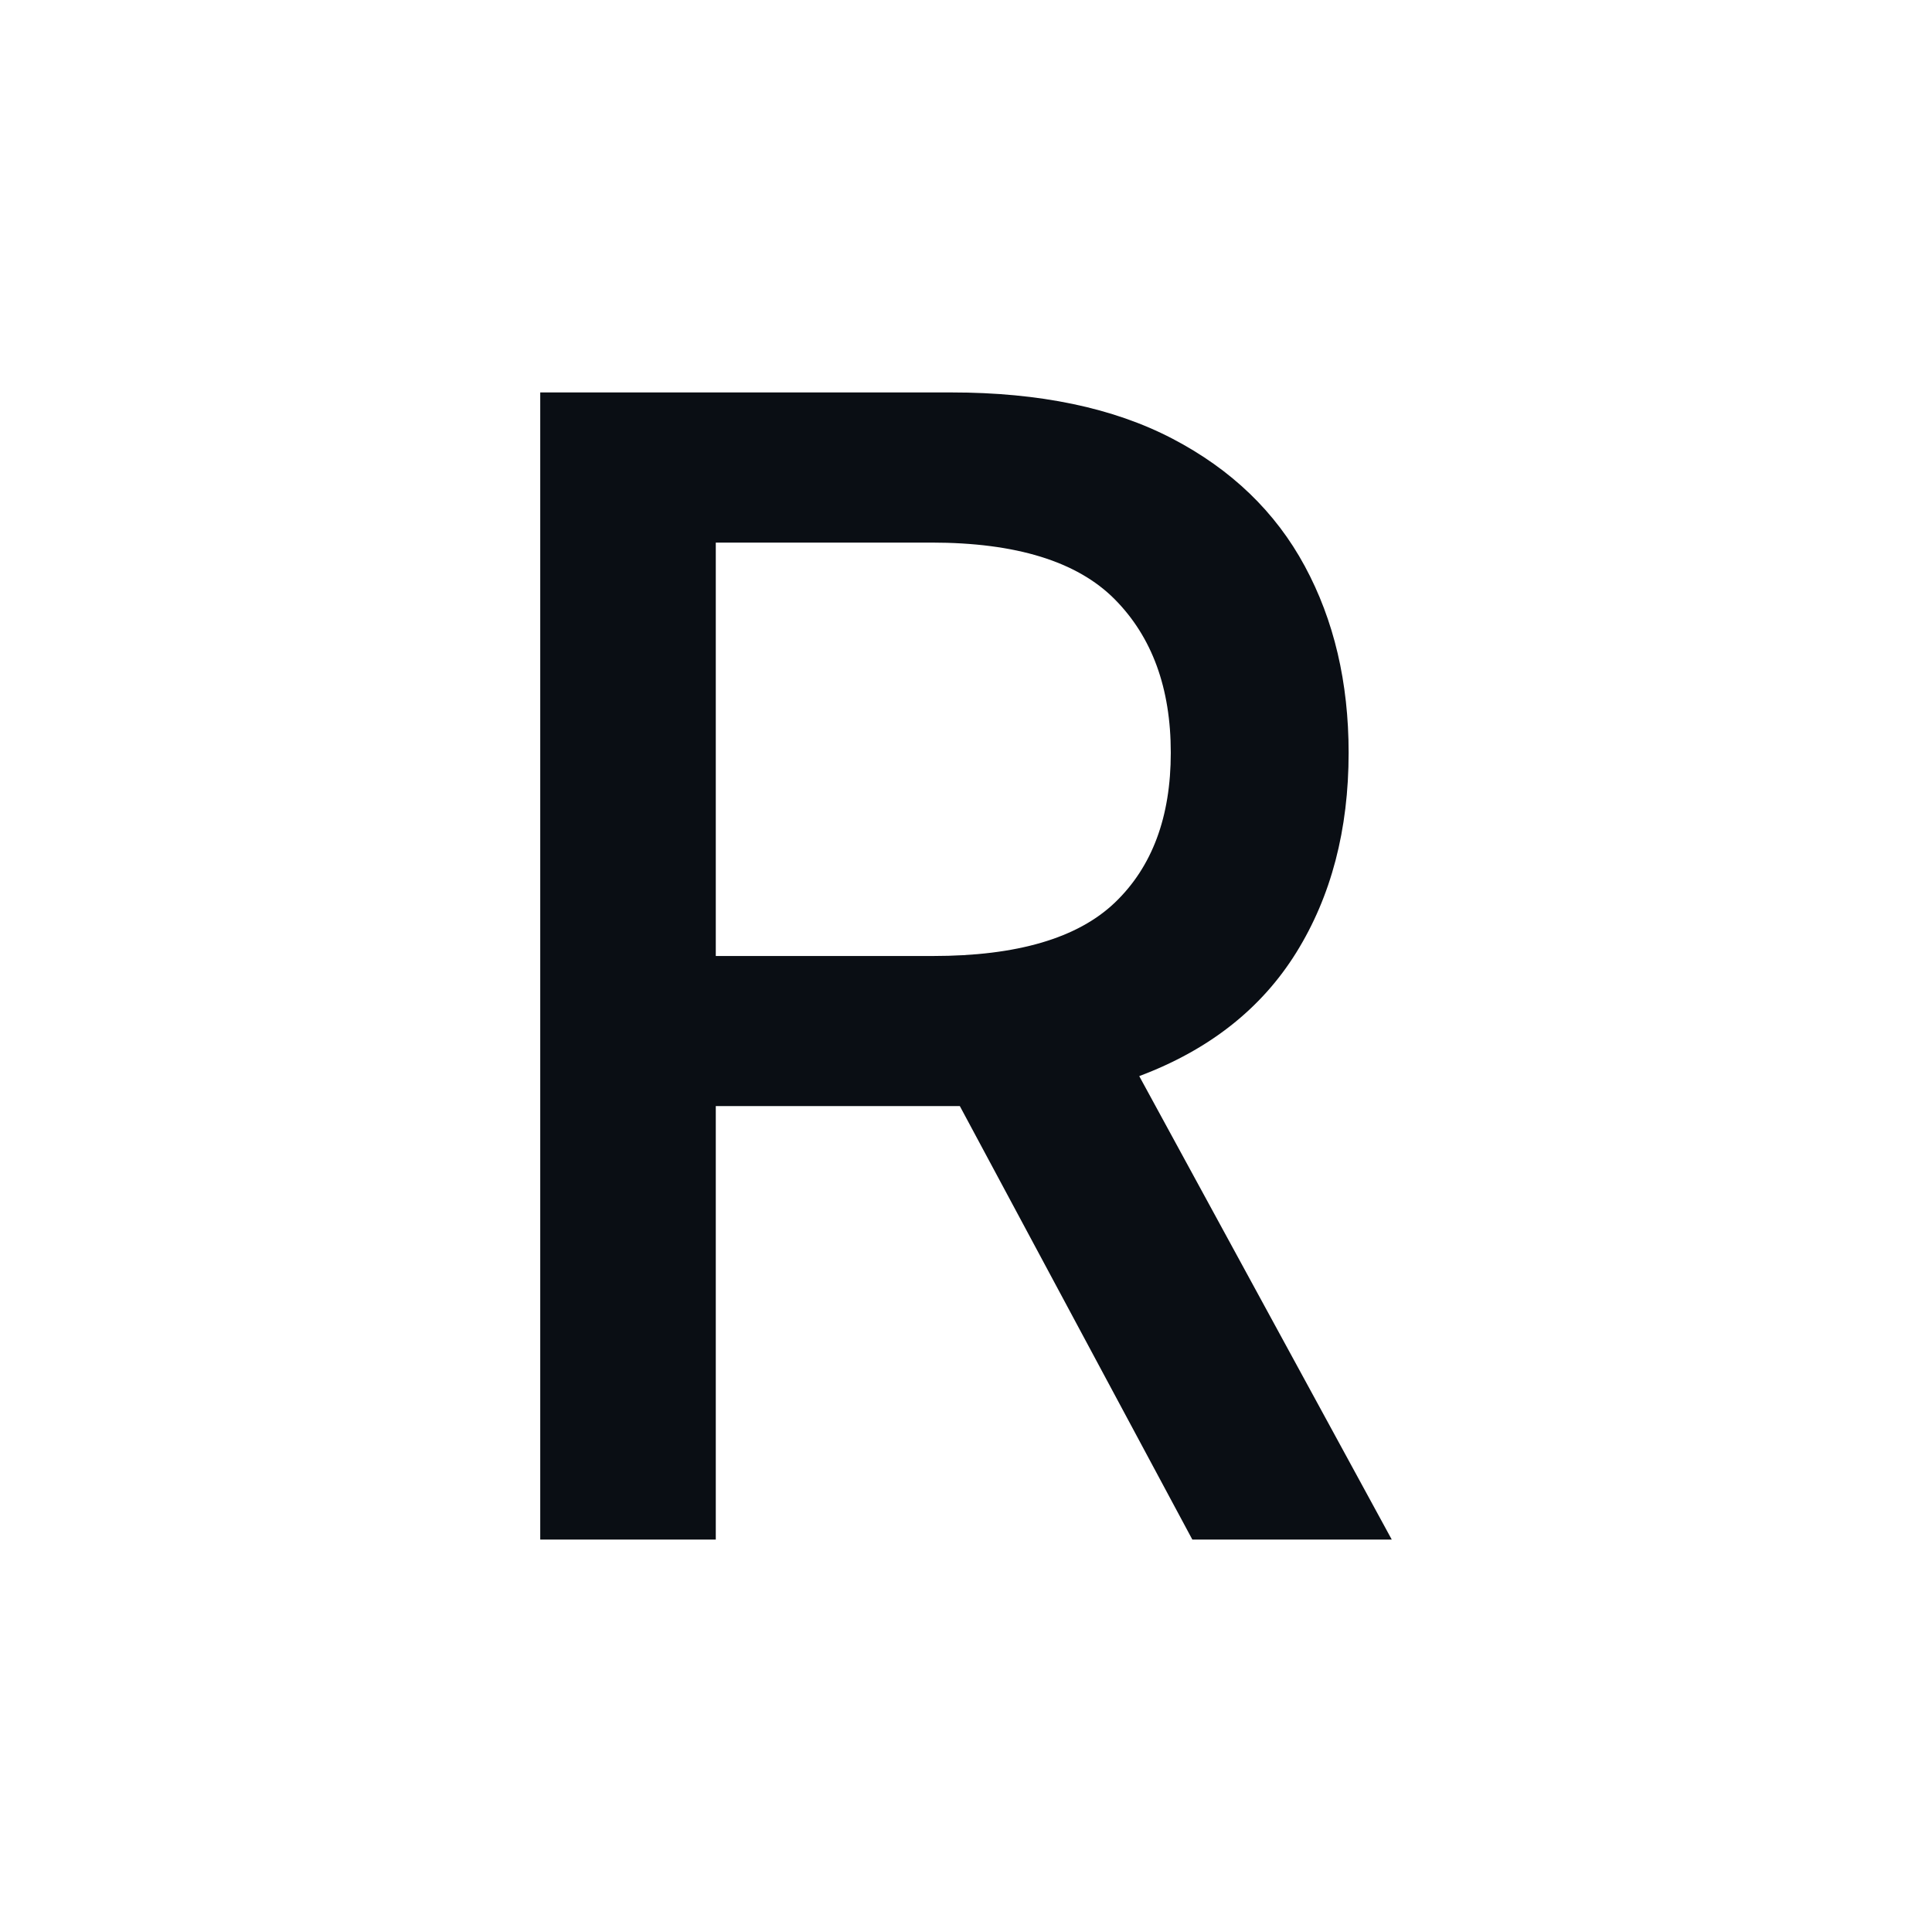
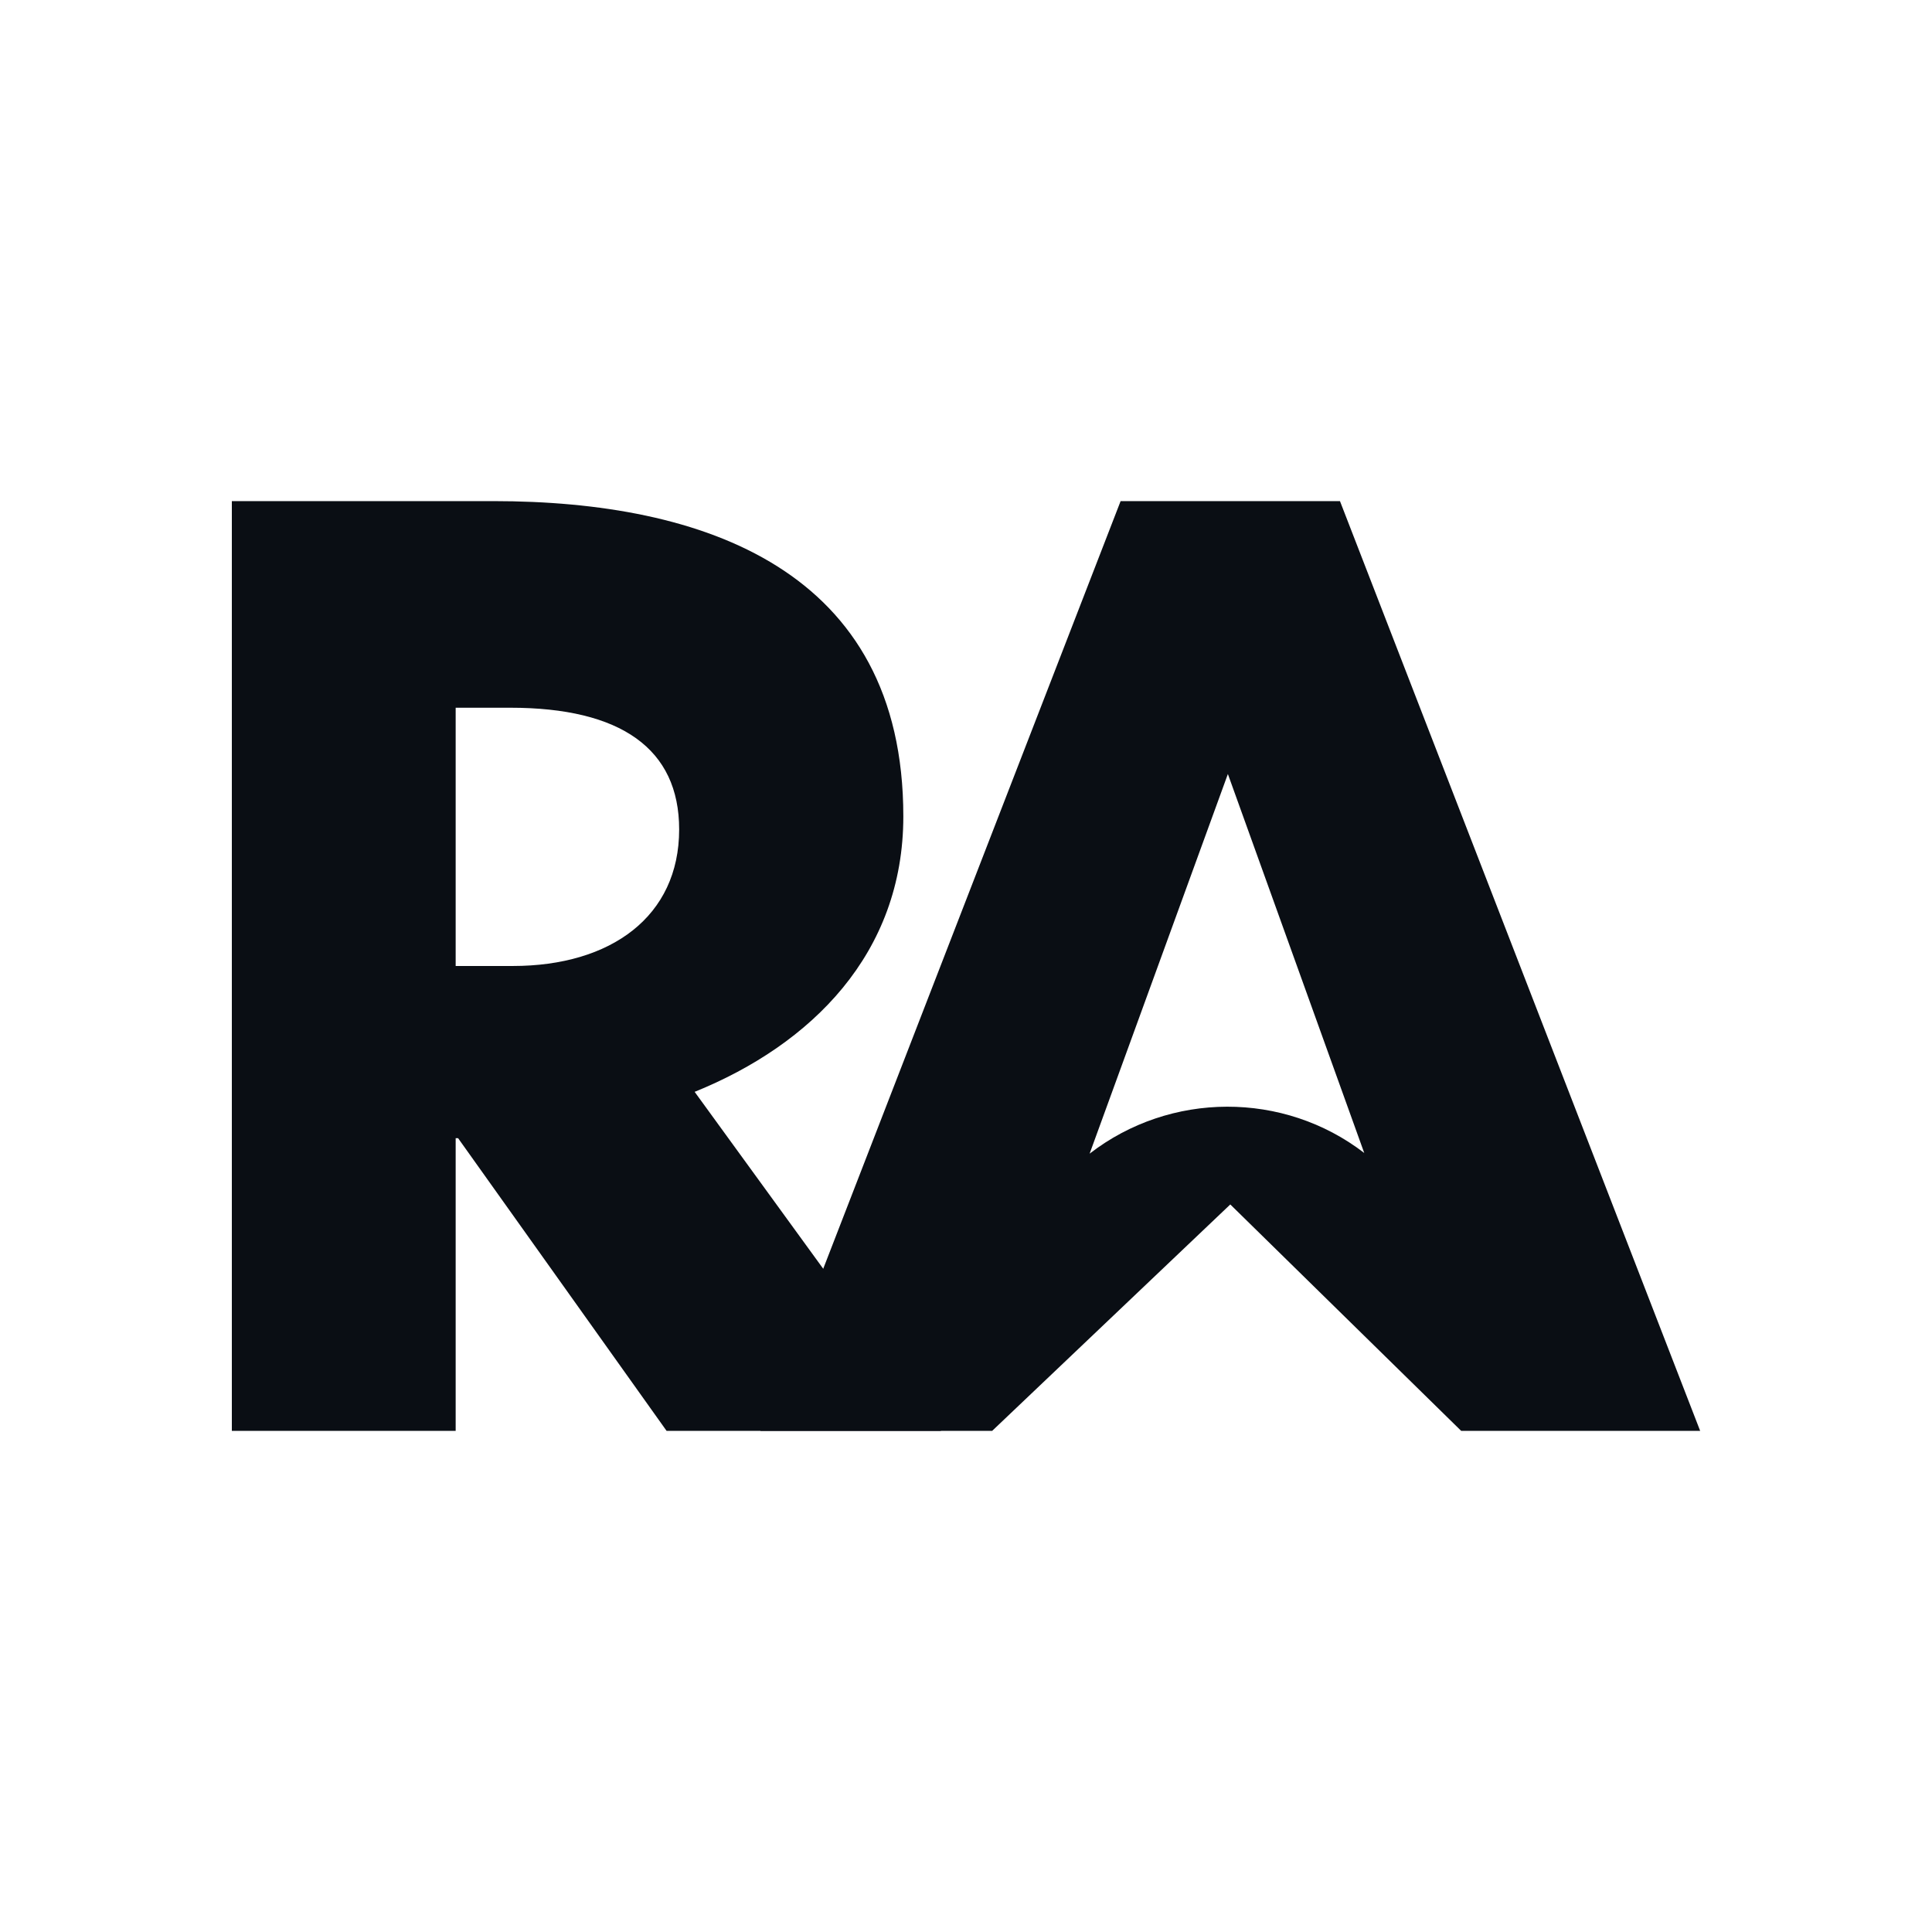
<svg xmlns="http://www.w3.org/2000/svg" viewBox="0 0 512 512" role="img" aria-label="RegAnchor">
-   <path fill="#0A0E14" d="M189.69 408L143.17 408L143.17 104L252.12 104Q287.22 104 310.68 116.24Q334.14 128.48 345.77 150.01Q357.4 171.53 357.4 199.48L357.4 199.48Q357.4 230.09 343.53 252.43Q329.65 274.77 301.91 285.18L301.91 285.18L368.83 408L315.98 408L254.37 293.13Q253.14 293.13 251.72 293.13L251.72 293.13L189.69 293.13L189.69 408M189.69 143.79L189.69 253.35L247.23 253.35Q280.69 253.35 295.48 239.17Q310.27 224.99 310.27 199.48L310.27 199.48Q310.27 173.78 295.38 158.78Q280.48 143.79 246.82 143.79L246.82 143.79L189.69 143.79" />
+   <g transform="translate(61.44, 132.80) scale(4.56285)">
+     <path fill="#0A0E14" d="M13.14,37h-.14v17H0V0h15.19c12.2,0,23.81,3.98,23.81,18.31,0,7.96-5.33,13.25-12.12,16l14.31,19.69h-15.94l-12.11-17ZM13,12v15h3.32c5.7,0,9.66-2.88,9.66-7.93,0-4.69-3.39-7.07-9.81-7.07h-3.17Z" />
+     <path fill="#0A0E14" d="M64.36,0h-12.74l-20.92,54h13.46l13.83-13.15,13.41,13.15h13.88L64.36,0ZM49.82,37.9c3.24-8.89,6.81-18.71,8.03-22.05,1.17,3.25,4.71,13.09,7.92,22.01-4.68-3.6-11.27-3.58-15.95.04Z" />
+   </g>
</svg>
